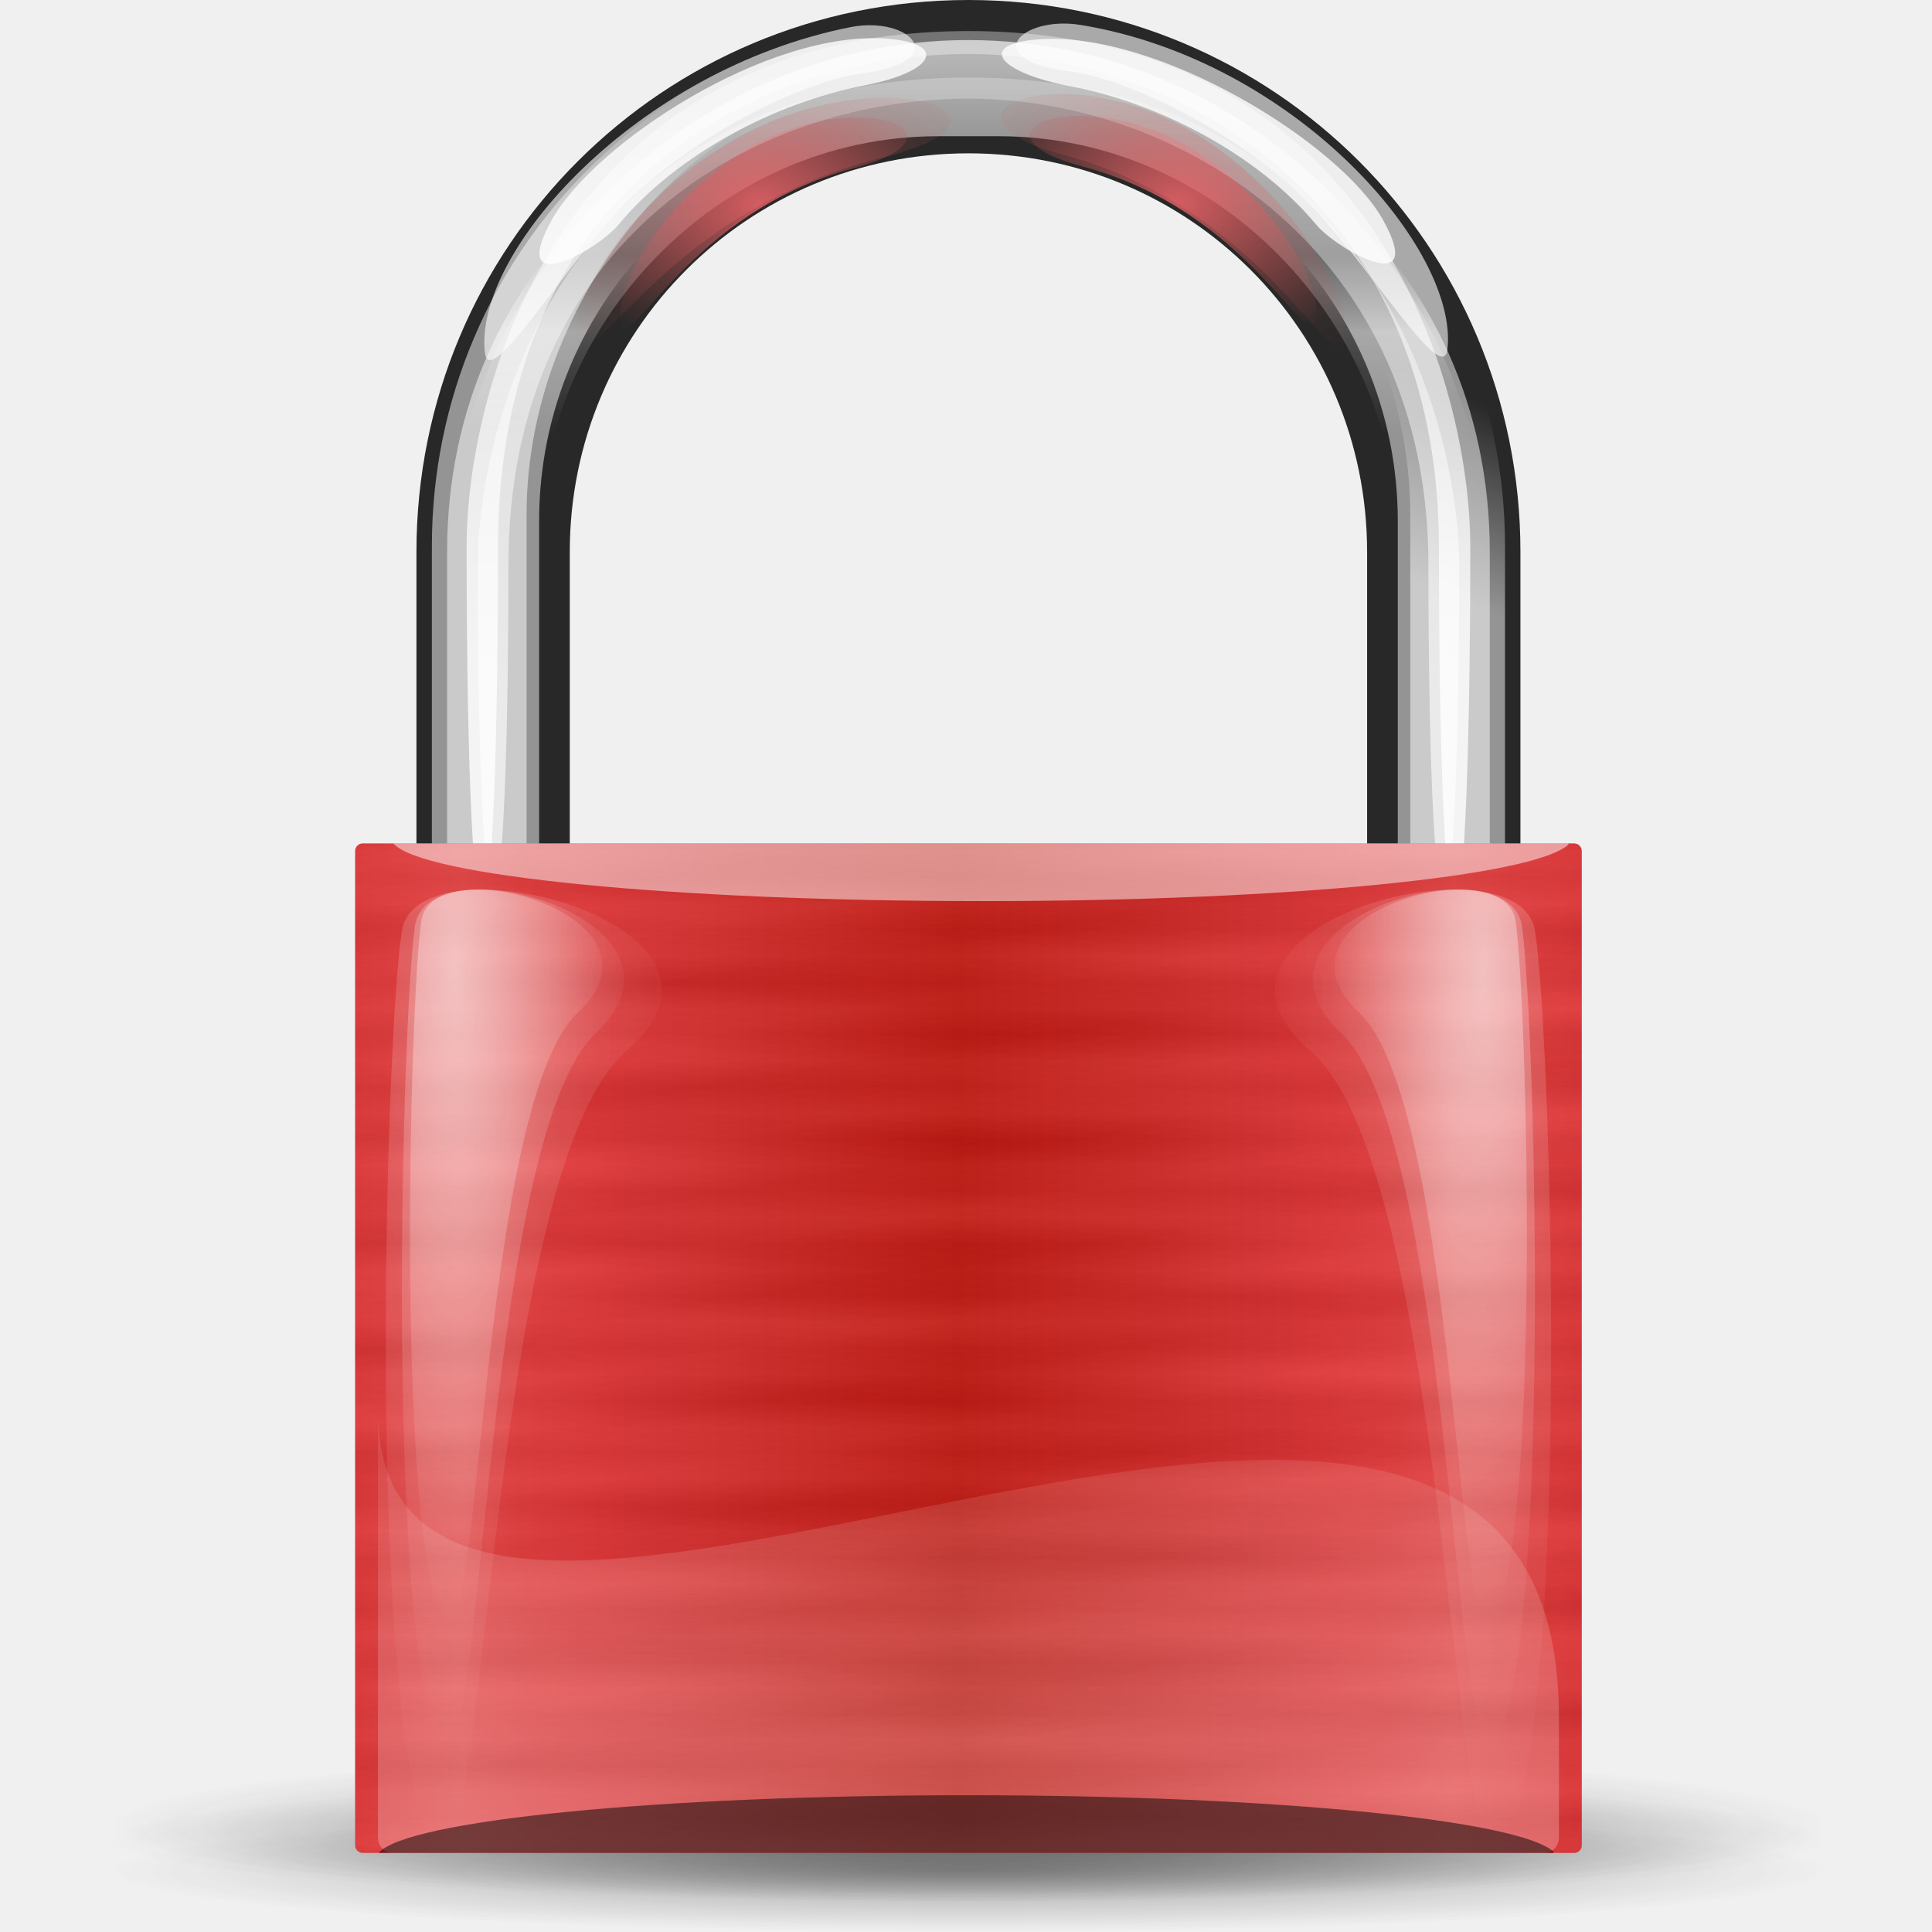
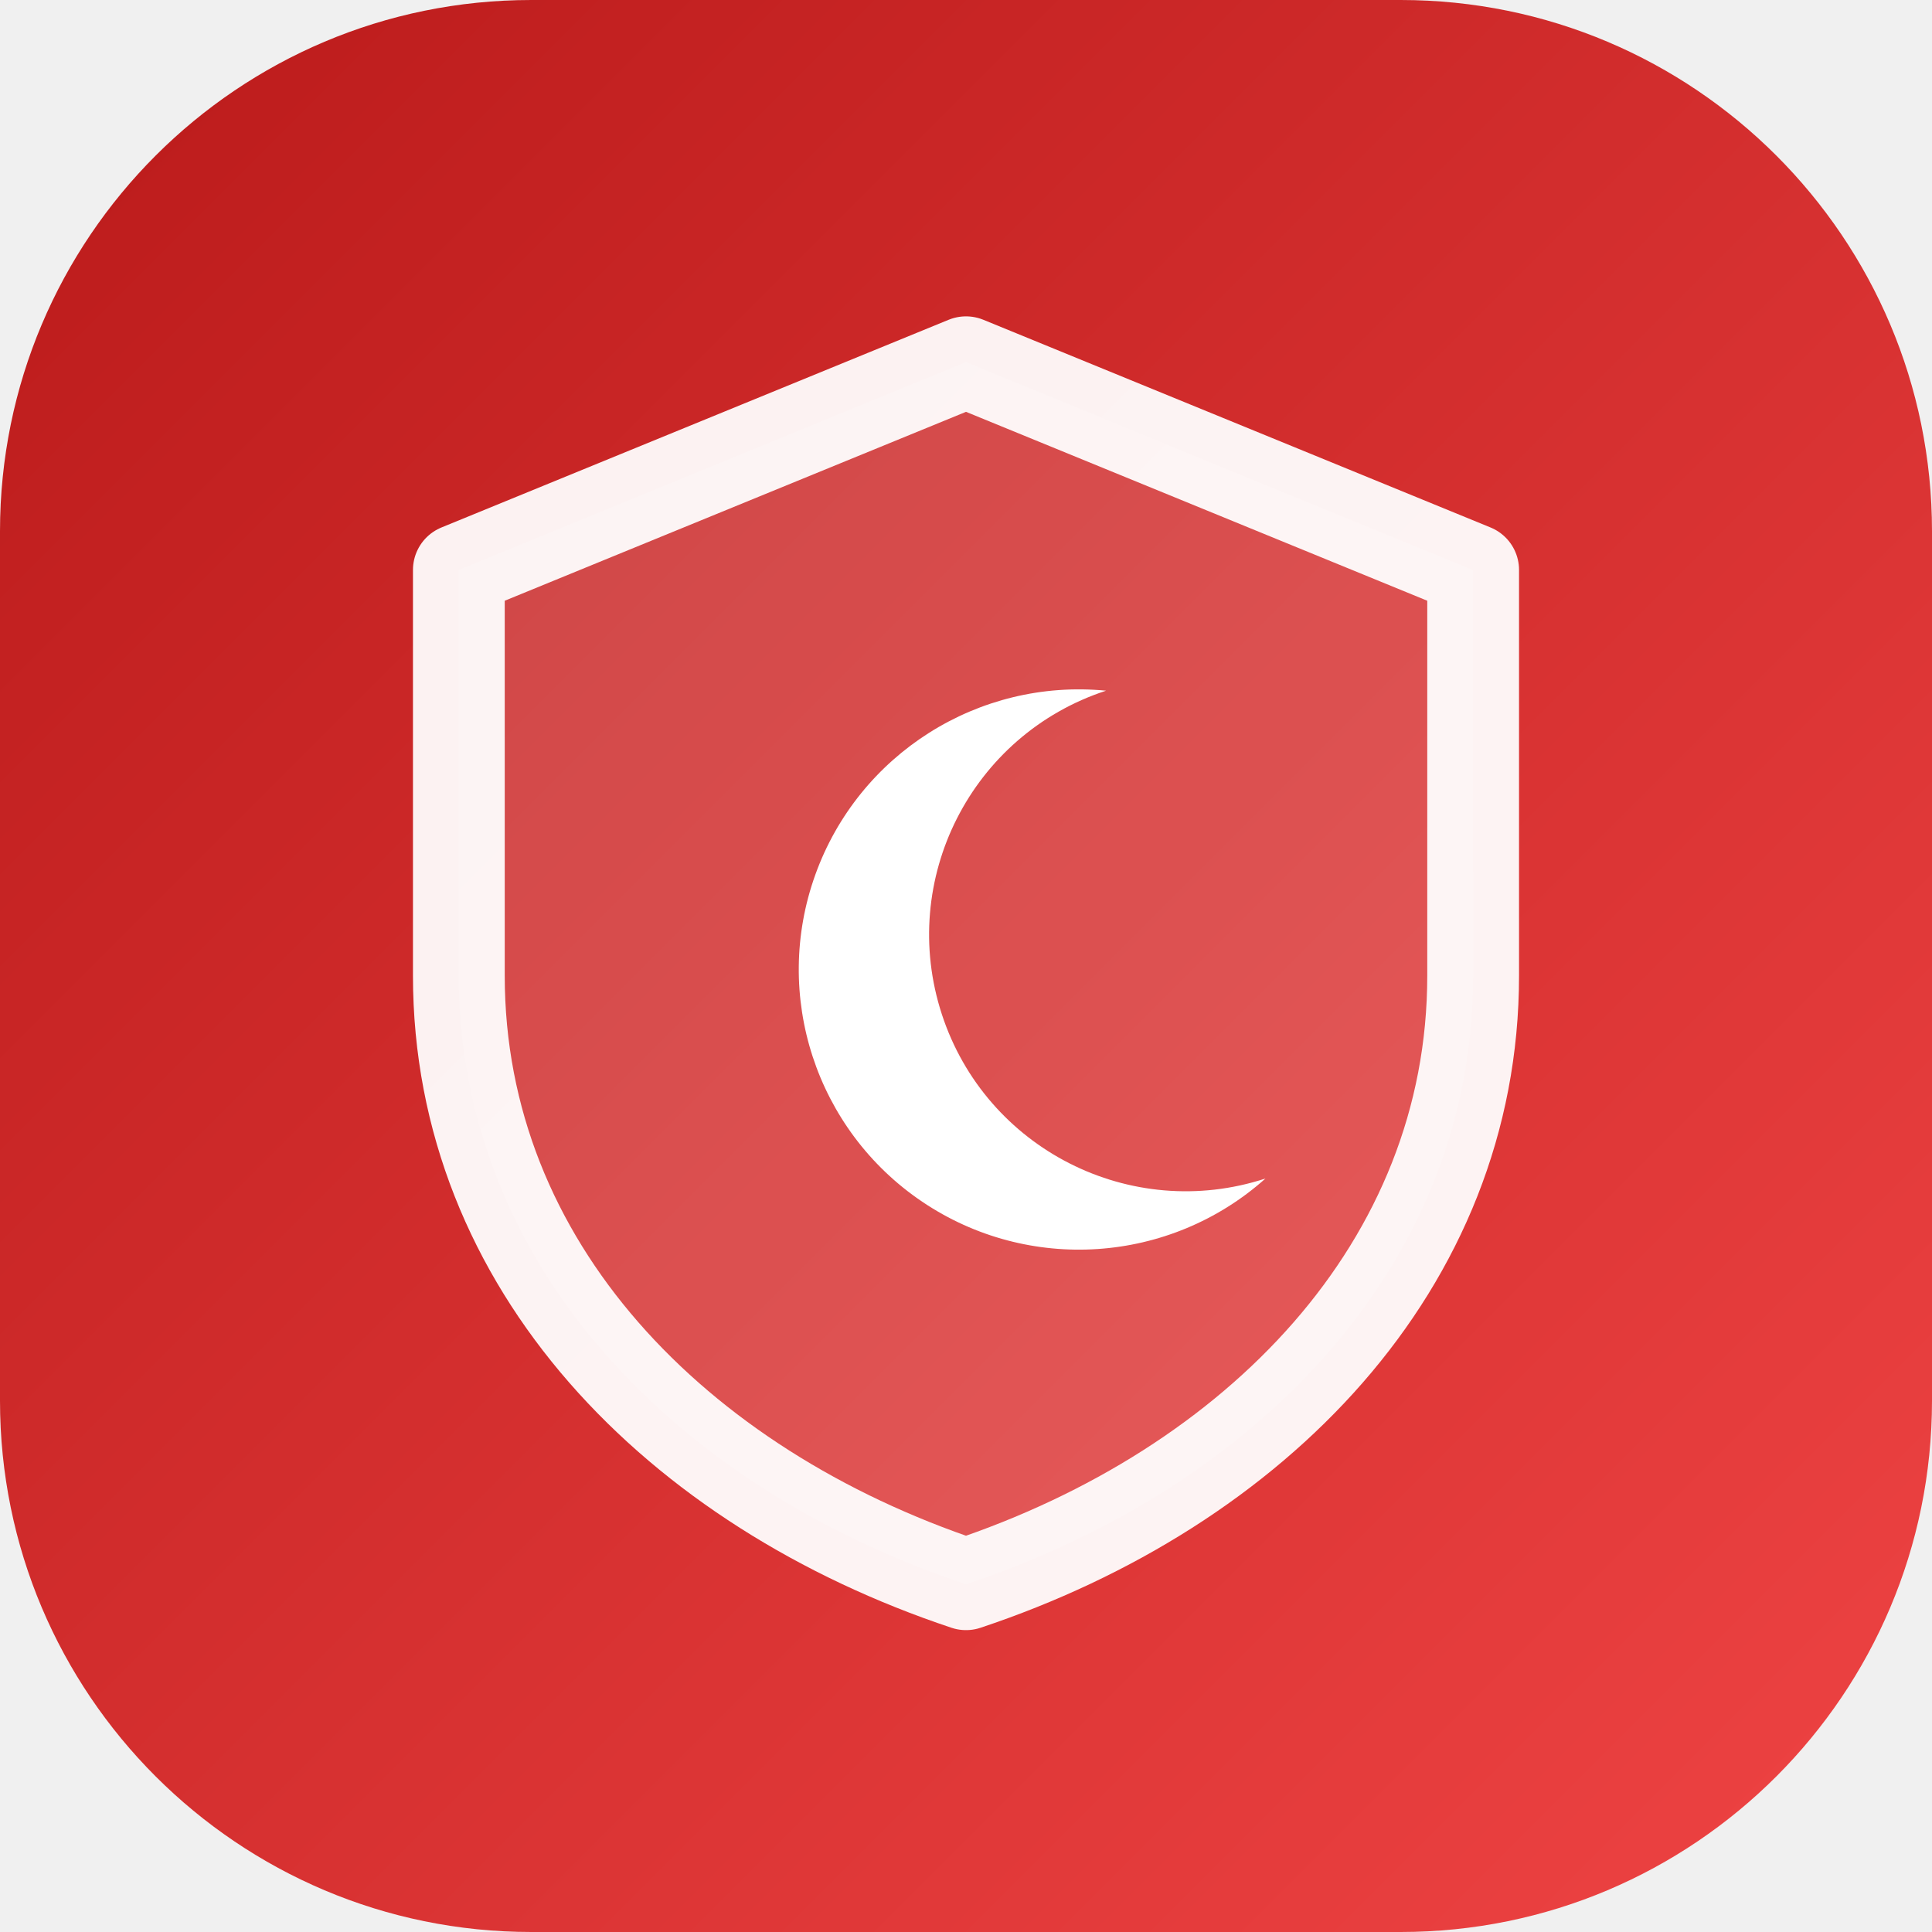
- <svg xmlns="http://www.w3.org/2000/svg" xmlns:xlink="http://www.w3.org/1999/xlink" height="22" id="svg1931" version="1.0" width="22" x="0" y="0">
-   <defs id="defs3">
-     <linearGradient id="linearGradient3057">
-       <stop id="stop3059" offset="0" style="stop-color: rgb(40, 40, 40); stop-opacity: 1;" />
-       <stop id="stop3061" offset="1" style="stop-color: rgb(40, 40, 40); stop-opacity: 0;" />
+ <svg xmlns="http://www.w3.org/2000/svg" width="128" height="128" viewBox="0 0 40 40" fill="none">
+   <defs>
+     <linearGradient id="curfewd-tray-red" x1="0" y1="0" x2="40" y2="40" gradientUnits="userSpaceOnUse">
+       <stop offset="0" stop-color="#ba1a1a" />
+       <stop offset="1" stop-color="#ef4444" />
    </linearGradient>
-     <linearGradient id="linearGradient2834">
-       <stop id="stop2836" offset="0" style="stop-color: rgb(235, 100, 105); stop-opacity: 1;" />
-       <stop id="stop2838" offset="1" style="stop-color: rgb(183, 81, 79); stop-opacity: 0;" />
-     </linearGradient>
-     <linearGradient id="linearGradient2780">
-       <stop id="stop2782" offset="0" style="stop-color: rgb(255, 255, 255); stop-opacity: 1;" />
-       <stop id="stop2784" offset="1" style="stop-color: rgb(255, 255, 255); stop-opacity: 0;" />
-     </linearGradient>
-     <linearGradient id="linearGradient2713">
-       <stop id="stop2715" offset="0" style="stop-color: rgb(0, 0, 0); stop-opacity: 1;" />
-       <stop id="stop2717" offset="1" style="stop-color: rgb(255, 255, 255); stop-opacity: 1;" />
-     </linearGradient>
-     <linearGradient id="linearGradient2701">
-       <stop id="stop2703" offset="0" style="stop-color: rgb(192, 25, 18); stop-opacity: 1;" />
-       <stop id="stop2770" offset="0.75" style="stop-color: rgb(222, 49, 51); stop-opacity: 1;" />
-       <stop id="stop2705" offset="1" style="stop-color: rgb(228, 66, 66); stop-opacity: 1;" />
-     </linearGradient>
-     <linearGradient gradientTransform="matrix(2.1518, 0, 0, 1.77085, -0.0513035, 4.35184)" gradientUnits="userSpaceOnUse" id="linearGradient2707" spreadMethod="reflect" x1="29.614" x2="44.724" xlink:href="#linearGradient2701" y1="52.609" y2="52.609" />
-     <linearGradient gradientTransform="matrix(1.12122, 0, 0, 0.891883, 0, 4)" gradientUnits="userSpaceOnUse" id="linearGradient2719" spreadMethod="reflect" x1="28.071" x2="28.071" xlink:href="#linearGradient2713" y1="40.272" y2="42.646" />
-     <linearGradient gradientTransform="matrix(2.21879, 0, 0, 1.82598, -0.0513035, -1.01283)" gradientUnits="userSpaceOnUse" id="linearGradient2732" spreadMethod="reflect" x1="29.094" x2="29.094" xlink:href="#linearGradient2713" y1="46.357" y2="47.296" />
-     <linearGradient gradientTransform="matrix(2.21879, 0, 0, 1.82598, -0.0513035, -1.01283)" gradientUnits="userSpaceOnUse" id="linearGradient2736" spreadMethod="reflect" x1="24.261" x2="24.606" xlink:href="#linearGradient2713" y1="44.011" y2="45.888" />
-     <linearGradient gradientTransform="scale(1.10233, 0.907173)" gradientUnits="userSpaceOnUse" id="linearGradient2740" spreadMethod="reflect" x1="17.682" x2="17.425" xlink:href="#linearGradient2713" y1="60.434" y2="62.78" />
-     <radialGradient cx="20.361" cy="22.546" fx="20.361" fy="22.546" gradientTransform="matrix(0.433337, 0, 0, 1.43496, 6.40989, -0.113137)" gradientUnits="userSpaceOnUse" id="radialGradient2788" r="15.157" xlink:href="#linearGradient2780" />
-     <radialGradient cx="20.361" cy="22.546" fx="20.361" fy="22.546" gradientTransform="matrix(0.500069, 0, 0, 1.67519, 5.00297, -5.10815)" gradientUnits="userSpaceOnUse" id="radialGradient2792" r="15.157" xlink:href="#linearGradient2780" />
-     <radialGradient cx="20.361" cy="22.546" fx="20.361" fy="22.546" gradientTransform="matrix(0.621397, 0, 0, 1.88206, 2.38883, -9.40941)" gradientUnits="userSpaceOnUse" id="radialGradient2796" r="15.157" xlink:href="#linearGradient2780" />
-     <radialGradient cx="20.361" cy="22.546" fx="20.361" fy="22.546" gradientTransform="matrix(0.433337, 0, 0, 1.43496, 6.40989, -0.113137)" gradientUnits="userSpaceOnUse" id="radialGradient2811" r="15.157" xlink:href="#linearGradient2780" />
-     <radialGradient cx="20.361" cy="22.546" fx="20.361" fy="22.546" gradientTransform="matrix(0.500069, 0, 0, 1.67519, 5.00297, -5.10815)" gradientUnits="userSpaceOnUse" id="radialGradient2813" r="15.157" xlink:href="#linearGradient2780" />
-     <radialGradient cx="20.361" cy="22.546" fx="20.361" fy="22.546" gradientTransform="matrix(0.621397, 0, 0, 1.88206, 2.38883, -9.40941)" gradientUnits="userSpaceOnUse" id="radialGradient2815" r="15.157" xlink:href="#linearGradient2780" />
-     <radialGradient cx="20.361" cy="22.546" fx="20.361" fy="22.546" gradientTransform="matrix(0.433337, 0, 0, 1.43496, 6.40989, -0.113137)" gradientUnits="userSpaceOnUse" id="radialGradient2817" r="15.157" xlink:href="#linearGradient2780" />
-     <radialGradient cx="20.361" cy="22.546" fx="20.361" fy="22.546" gradientTransform="matrix(0.500069, 0, 0, 1.67519, 5.00297, -5.10815)" gradientUnits="userSpaceOnUse" id="radialGradient2819" r="15.157" xlink:href="#linearGradient2780" />
-     <radialGradient cx="20.361" cy="22.546" fx="20.361" fy="22.546" gradientTransform="matrix(0.621397, 0, 0, 1.88206, 2.38883, -9.40941)" gradientUnits="userSpaceOnUse" id="radialGradient2821" r="15.157" xlink:href="#linearGradient2780" />
-     <radialGradient cx="17.192" cy="14.639" fx="17.192" fy="14.639" gradientTransform="scale(1.89625, 0.527358)" gradientUnits="userSpaceOnUse" id="radialGradient2840" r="3.565" xlink:href="#linearGradient2834" />
-     <radialGradient cx="21.595" cy="8.981" fx="21.595" fy="8.981" gradientTransform="matrix(2.36656, 0, 0, 1.72651, -0.404355, -0.012826)" gradientUnits="userSpaceOnUse" id="radialGradient2869" r="6.068" xlink:href="#linearGradient2834" />
-     <radialGradient cx="21.595" cy="8.981" fx="21.595" fy="8.981" gradientTransform="matrix(-2.36656, 0, 0, 1.72651, 129.123, -0.112925)" gradientUnits="userSpaceOnUse" id="radialGradient2873" r="6.068" xlink:href="#linearGradient2834" />
-     <linearGradient gradientTransform="matrix(2.16108, 0, 0, 1.80454, -0.0513035, 2.26707)" gradientUnits="userSpaceOnUse" id="linearGradient2895" x1="33.184" x2="33.184" xlink:href="#linearGradient2780" y1="24.385" y2="-13.17" />
-     <radialGradient cx="27.27" cy="16.278" fx="27.27" fy="16.278" gradientTransform="scale(0.973329, 1.0274)" gradientUnits="userSpaceOnUse" id="radialGradient2929" r="13.639" xlink:href="#linearGradient2780" />
-     <linearGradient gradientTransform="matrix(2.21022, 0, 0, 1.96428, -1.51586, -2.17132)" gradientUnits="userSpaceOnUse" id="linearGradient2935" x1="33.184" x2="33.184" xlink:href="#linearGradient2780" y1="24.385" y2="-13.17" />
-     <linearGradient gradientTransform="matrix(1.632, 0, 0, 2.48251, -0.0513035, -0.012826)" gradientUnits="userSpaceOnUse" id="linearGradient2943" x1="38.782" x2="38.782" xlink:href="#linearGradient2780" y1="9.575" y2="7.586" />
-     <linearGradient gradientTransform="matrix(1.63752, 0, 0, 2.47415, -0.0513035, -0.012826)" gradientUnits="userSpaceOnUse" id="linearGradient2951" x1="38.363" x2="39.724" xlink:href="#linearGradient2780" y1="11.17" y2="6.092" />
-     <radialGradient cx="21.595" cy="8.981" fx="21.595" fy="8.981" gradientTransform="matrix(3.08504, 0, 0, 2.0529, -15.9848, -3.14928)" gradientUnits="userSpaceOnUse" id="radialGradient2955" r="6.068" xlink:href="#linearGradient2834" />
-     <radialGradient cx="21.595" cy="8.981" fx="21.595" fy="8.981" gradientTransform="matrix(-2.84628, 0, 0, 2.08794, 139.525, -3.58618)" gradientUnits="userSpaceOnUse" id="radialGradient2959" r="6.068" xlink:href="#linearGradient2834" />
-     <radialGradient cx="8.018" cy="231.983" fx="8.018" fy="231.983" gradientTransform="scale(3.74166, 0.267261)" gradientUnits="userSpaceOnUse" id="radialGradient3063" r="7.483" xlink:href="#linearGradient3057" />
-     <radialGradient cx="8.018" cy="231.983" fx="8.018" fy="231.983" gradientTransform="scale(3.74166, 0.267261)" gradientUnits="userSpaceOnUse" id="radialGradient3069" r="7.483" xlink:href="#linearGradient3057" />
-     <radialGradient cx="8.018" cy="231.983" fx="8.018" fy="231.983" gradientTransform="scale(3.74166, 0.267261)" gradientUnits="userSpaceOnUse" id="radialGradient3071" r="7.483" xlink:href="#linearGradient3057" />
-     <linearGradient gradientTransform="matrix(2.13612, 0, 0, 1.82598, 2.3487, -1.01283)" gradientUnits="userSpaceOnUse" id="linearGradient3080" spreadMethod="pad" x1="26.974" x2="26.974" xlink:href="#linearGradient2780" y1="68.68" y2="44.981" />
-     <linearGradient gradientTransform="matrix(1.632, 0, 0, 2.43607, -0.0513035, 2.00968)" gradientUnits="userSpaceOnUse" id="linearGradient3084" x1="35.996" x2="35.996" xlink:href="#linearGradient2780" y1="1.625" y2="11.711" />
-     <linearGradient gradientTransform="matrix(2.21879, 0, 0, 1.82598, -0.0513035, -1.01283)" gradientUnits="userSpaceOnUse" id="linearGradient3086" spreadMethod="reflect" x1="17.682" x2="17.425" xlink:href="#linearGradient2713" y1="60.434" y2="62.78" />
-     <linearGradient xlink:href="#linearGradient2701" id="linearGradient3106" gradientUnits="userSpaceOnUse" gradientTransform="matrix(2.1518, 0, 0, 1.77085, -0.0513035, 4.35184)" spreadMethod="reflect" x1="29.614" y1="52.609" x2="44.724" y2="52.609" />
-     <linearGradient xlink:href="#linearGradient2713" id="linearGradient3108" gradientUnits="userSpaceOnUse" gradientTransform="matrix(2.21879, 0, 0, 1.82598, -0.0513035, -1.01283)" spreadMethod="reflect" x1="29.094" y1="46.357" x2="29.094" y2="47.296" />
-     <linearGradient xlink:href="#linearGradient2713" id="linearGradient3110" gradientUnits="userSpaceOnUse" gradientTransform="matrix(2.21879, 0, 0, 1.82598, -0.0513035, -1.01283)" spreadMethod="reflect" x1="24.261" y1="44.011" x2="24.606" y2="45.888" />
-     <linearGradient xlink:href="#linearGradient2713" id="linearGradient3112" gradientUnits="userSpaceOnUse" gradientTransform="matrix(2.21879, 0, 0, 1.82598, -0.0513035, -1.01283)" spreadMethod="reflect" x1="17.682" y1="60.434" x2="17.425" y2="62.78" />
-     <radialGradient xlink:href="#linearGradient2780" id="radialGradient3114" gradientUnits="userSpaceOnUse" gradientTransform="matrix(0.433337,0,0,1.43496,6.40989,-0.113137)" cx="20.361" cy="22.546" fx="20.361" fy="22.546" r="15.157" />
-     <radialGradient xlink:href="#linearGradient2780" id="radialGradient3116" gradientUnits="userSpaceOnUse" gradientTransform="matrix(0.500069,0,0,1.67519,5.00297,-5.10815)" cx="20.361" cy="22.546" fx="20.361" fy="22.546" r="15.157" />
-     <radialGradient xlink:href="#linearGradient2780" id="radialGradient3118" gradientUnits="userSpaceOnUse" gradientTransform="matrix(0.621397,0,0,1.88206,2.38883,-9.40941)" cx="20.361" cy="22.546" fx="20.361" fy="22.546" r="15.157" />
-     <radialGradient xlink:href="#linearGradient2780" id="radialGradient3120" gradientUnits="userSpaceOnUse" gradientTransform="matrix(0.433337,0,0,1.43496,6.40989,-0.113137)" cx="20.361" cy="22.546" fx="20.361" fy="22.546" r="15.157" />
-     <radialGradient xlink:href="#linearGradient2780" id="radialGradient3122" gradientUnits="userSpaceOnUse" gradientTransform="matrix(0.500069,0,0,1.67519,5.00297,-5.10815)" cx="20.361" cy="22.546" fx="20.361" fy="22.546" r="15.157" />
-     <radialGradient xlink:href="#linearGradient2780" id="radialGradient3124" gradientUnits="userSpaceOnUse" gradientTransform="matrix(0.621397,0,0,1.88206,2.38883,-9.40941)" cx="20.361" cy="22.546" fx="20.361" fy="22.546" r="15.157" />
-     <linearGradient xlink:href="#linearGradient2780" id="linearGradient3126" gradientUnits="userSpaceOnUse" gradientTransform="matrix(2.13612, 0, 0, 1.82598, 2.3487, -1.01283)" spreadMethod="pad" x1="26.974" y1="68.68" x2="26.974" y2="44.981" />
-     <linearGradient xlink:href="#linearGradient2780" id="linearGradient3130" gradientUnits="userSpaceOnUse" gradientTransform="matrix(2.13612,0,0,1.82598,2.3487,-1.01283)" spreadMethod="pad" x1="26.974" y1="68.68" x2="26.974" y2="44.981" />
-     <linearGradient xlink:href="#linearGradient2713" id="linearGradient3142" gradientUnits="userSpaceOnUse" gradientTransform="matrix(2.21879,0,0,1.82598,-0.0513035,-1.01283)" spreadMethod="reflect" x1="17.682" y1="60.434" x2="17.425" y2="62.78" />
-     <linearGradient xlink:href="#linearGradient2713" id="linearGradient3145" gradientUnits="userSpaceOnUse" gradientTransform="matrix(2.21879,0,0,1.82598,-0.0513035,-1.01283)" spreadMethod="reflect" x1="24.261" y1="44.011" x2="24.606" y2="45.888" />
-     <linearGradient xlink:href="#linearGradient2713" id="linearGradient3148" gradientUnits="userSpaceOnUse" gradientTransform="matrix(2.21879,0,0,1.82598,-0.0513035,-1.01283)" spreadMethod="reflect" x1="29.094" y1="46.357" x2="29.094" y2="47.296" />
-     <linearGradient xlink:href="#linearGradient2701" id="linearGradient3151" gradientUnits="userSpaceOnUse" gradientTransform="matrix(2.1518,0,0,1.77085,-0.0513035,4.35184)" spreadMethod="reflect" x1="29.614" y1="52.609" x2="44.724" y2="52.609" />
-     <radialGradient xlink:href="#linearGradient3057" id="radialGradient4946" gradientUnits="userSpaceOnUse" gradientTransform="matrix(7.5313,0,0,0.53795,3.97435,-2.02565)" cx="8.018" cy="231.983" fx="8.018" fy="231.983" r="7.483" />
-     <radialGradient xlink:href="#linearGradient3057" id="radialGradient4949" gradientUnits="userSpaceOnUse" gradientTransform="matrix(7.5313,0,0,0.672437,3.97435,-34.2309)" cx="8.018" cy="231.983" fx="8.018" fy="231.983" r="7.483" />
-     <radialGradient xlink:href="#linearGradient3057" id="radialGradient4952" gradientUnits="userSpaceOnUse" gradientTransform="matrix(7.5313,0,0,0.53795,3.97435,-0.012826)" cx="8.018" cy="231.983" fx="8.018" fy="231.983" r="7.483" />
-     <radialGradient xlink:href="#linearGradient2834" id="radialGradient4955" gradientUnits="userSpaceOnUse" gradientTransform="matrix(-2.84628,0,0,2.08794,139.525,-3.58618)" cx="21.595" cy="8.981" fx="21.595" fy="8.981" r="6.068" />
-     <radialGradient xlink:href="#linearGradient2834" id="radialGradient4958" gradientUnits="userSpaceOnUse" gradientTransform="matrix(3.08504,0,0,2.0529,-15.9848,-3.14928)" cx="21.595" cy="8.981" fx="21.595" fy="8.981" r="6.068" />
-     <linearGradient xlink:href="#linearGradient2780" id="linearGradient4965" gradientUnits="userSpaceOnUse" gradientTransform="matrix(2.16108,0,0,1.80454,-0.0513035,2.26707)" x1="33.184" y1="24.385" x2="33.184" y2="-13.17" />
-     <linearGradient xlink:href="#linearGradient2780" id="linearGradient4968" gradientUnits="userSpaceOnUse" gradientTransform="matrix(2.21022,0,0,1.96428,-1.51586,-2.17132)" x1="33.184" y1="24.385" x2="33.184" y2="-13.17" />
-     <linearGradient xlink:href="#linearGradient2780" id="linearGradient4971" gradientUnits="userSpaceOnUse" gradientTransform="matrix(1.632,0,0,2.48251,-0.0513035,-0.012826)" x1="38.782" y1="9.575" x2="38.782" y2="7.586" />
-     <radialGradient xlink:href="#linearGradient2834" id="radialGradient4974" gradientUnits="userSpaceOnUse" gradientTransform="matrix(-2.36656,0,0,1.72651,129.123,-0.112925)" cx="21.595" cy="8.981" fx="21.595" fy="8.981" r="6.068" />
-     <radialGradient xlink:href="#linearGradient2834" id="radialGradient4977" gradientUnits="userSpaceOnUse" gradientTransform="matrix(2.36656,0,0,1.72651,-0.404355,-0.012826)" cx="21.595" cy="8.981" fx="21.595" fy="8.981" r="6.068" />
-     <linearGradient xlink:href="#linearGradient2780" id="linearGradient4980" gradientUnits="userSpaceOnUse" gradientTransform="matrix(1.63752,0,0,2.47415,-0.0513035,-0.012826)" x1="38.363" y1="11.17" x2="39.724" y2="6.092" />
-     <linearGradient xlink:href="#linearGradient2780" id="linearGradient4983" gradientUnits="userSpaceOnUse" gradientTransform="matrix(1.632,0,0,2.43607,-0.0513035,2.00968)" x1="35.996" y1="1.625" x2="35.996" y2="11.711" />
-     <linearGradient xlink:href="#linearGradient2834" id="linearGradient6067" x1="-176" y1="-97" x2="-143" y2="-97" gradientUnits="userSpaceOnUse" />
  </defs>
-   <g id="g5908">
-     <g id="g5889" transform="matrix(0.1734906,0,0,0.1734906,-0.1379246,-0.3469816)">
-       <path style="fill:#282828;fill-opacity:1;fill-rule:evenodd;stroke:none;stroke-width:0.625;stroke-linecap:round;stroke-linejoin:round;stroke-miterlimit:4;stroke-dashoffset:0pt;stroke-opacity:1" id="rect2723" d="M 64.359,2 C 44.287,2 28.128,18.159 28.128,38.231 l 0,40.257 10.064,0 0,-40.257 c 0,-14.496 11.67,-26.167 26.167,-26.167 14.496,0 26.167,11.67 26.167,26.167 l 0,40.257 10.064,0 0,-40.257 C 100.59,18.159 84.431,2 64.359,2 Z" />
-       <path style="opacity:0.65;fill:url(#linearGradient4983);fill-opacity:1;fill-rule:evenodd;stroke:none;stroke-width:0.625;stroke-linecap:round;stroke-linejoin:round;stroke-miterlimit:4;stroke-dashoffset:0pt;stroke-opacity:1" id="path3082" d="m 64.359,4.629 c -18.957,0 -34.218,16.307 -34.218,34.909 l 0,37.528 c 0,14.089 8.776,26.05 21.26,31.047 C 42.457,104.041 36.18,95.314 36.18,84.967 l 0,-47.404 c 0,-14.225 11.67,-26.621 26.167,-26.621 l 4.026,0 c 14.496,0 26.167,12.396 26.167,26.621 l 0,47.404 c 0,10.347 -6.277,19.074 -15.222,23.147 12.484,-4.998 21.26,-16.958 21.26,-31.047 l 0,-37.528 c 0,-18.602 -15.261,-34.909 -34.218,-34.909 z" />
-       <path style="opacity:0.5;fill:url(#linearGradient4980);fill-opacity:1;fill-rule:evenodd;stroke:none;stroke-width:0.625;stroke-linecap:round;stroke-linejoin:round;stroke-miterlimit:4;stroke-dashoffset:0pt;stroke-opacity:1" id="path2931" d="m 64.359,2.854 c -19.51,0 -35.217,15.601 -35.217,34.98 l 0,39.095 c 0,14.677 9.033,27.137 21.881,32.344 C 41.817,105.03 35.357,95.938 35.357,85.16 l 0,-49.383 c 0,-14.819 12.011,-29.082 26.93,-29.082 l 4.143,0 c 14.919,0 26.93,14.263 26.93,29.082 l 0,49.383 c 0,10.779 -6.46,19.87 -15.666,24.113 C 90.543,104.066 99.576,91.606 99.576,76.929 l 0,-39.095 c 0,-19.379 -15.707,-34.98 -35.217,-34.98 z" />
-       <path style="opacity:0.8;fill:url(#radialGradient4977);fill-opacity:1;fill-rule:evenodd;stroke:none;stroke-width:1px;stroke-linecap:butt;stroke-linejoin:miter;stroke-opacity:1" id="path2861" d="m 49.471,12.003 c -5.438,3.405 -8.499,9.21 -7.9,11.145 0.646,2.085 4.467,-7.234 15.283,-10.119 8.341,-2.225 -4.93e-4,-5.649 -7.384,-1.026 z" />
-       <path style="opacity:0.8;fill:url(#radialGradient4974);fill-opacity:1;fill-rule:evenodd;stroke:none;stroke-width:1px;stroke-linecap:butt;stroke-linejoin:miter;stroke-opacity:1" id="path2871" d="m 79.248,11.903 c 5.438,3.405 8.499,9.21 7.9,11.145 -0.646,2.085 -4.467,-7.234 -15.283,-10.119 -8.341,-2.225 4.93e-4,-5.649 7.384,-1.026 z" />
-       <path style="opacity:0.5;fill:url(#linearGradient4971);fill-opacity:1;fill-rule:evenodd;stroke:none;stroke-width:0.625;stroke-linecap:round;stroke-linejoin:round;stroke-miterlimit:4;stroke-dashoffset:0pt;stroke-opacity:1" id="rect2875" d="m 64.359,6.279 c -18.957,0 -34.218,12.995 -34.218,31.951 l 0,38.244 c 0,14.358 8.776,26.546 21.26,31.639 C 42.457,103.963 36.18,95.07 36.18,84.526 l 0,-48.308 c 0,-14.496 11.67,-26.182 26.167,-26.182 l 4.026,0 c 14.496,0 26.167,11.686 26.167,26.182 l 0,48.308 c 0,10.544 -6.277,19.437 -15.222,23.588 12.484,-5.093 21.26,-17.281 21.26,-31.639 l 0,-38.244 c 0,-18.957 -15.261,-31.951 -34.218,-31.951 z" />
-       <path style="opacity:0.8;fill:url(#linearGradient4968);fill-opacity:1;fill-rule:evenodd;stroke:none;stroke-width:0.625;stroke-linecap:round;stroke-linejoin:round;stroke-miterlimit:4;stroke-dashoffset:0pt;stroke-opacity:1" id="path2933" d="m 64.359,4.039 c -26.762,0 -32.937,23.315 -32.937,33.86 0,31.634 2.059,31.634 2.059,0 0,-23.199 16.463,-32.355 30.879,-32.355 14.416,0 30.879,10.103 30.879,32.355 0,31.634 2.059,31.634 2.059,0 0,-10.545 -6.176,-33.86 -32.937,-33.86 z" />
-       <path style="opacity:0.6;fill:url(#linearGradient4965);fill-opacity:1;fill-rule:evenodd;stroke:none;stroke-width:0.625;stroke-linecap:round;stroke-linejoin:round;stroke-miterlimit:4;stroke-dashoffset:0pt;stroke-opacity:1" id="path2885" d="m 64.359,7.091 c -26.167,0 -32.205,22.3 -32.205,31.987 0,29.062 2.013,29.062 2.013,0 0,-21.312 16.097,-30.605 30.192,-30.605 14.096,0 30.192,10.162 30.192,30.605 0,29.062 2.013,29.062 2.013,0 0,-9.687 -6.038,-31.987 -32.205,-31.987 z" />
-       <path style="opacity:0.8;fill:#ffffff;fill-opacity:1;fill-rule:evenodd;stroke:none;stroke-width:1px;stroke-linecap:butt;stroke-linejoin:miter;stroke-opacity:1" id="path2897" d="m 36.98,16.488 c -2.875,5.248 3.027,1.931 4.398,0.274 C 45.232,12.102 51.745,8.725 57.463,7.623 62.257,6.698 62.988,4.847 59.04,4.541 51.168,3.93 39.736,11.456 36.98,16.488 Z" />
-       <path style="opacity:0.6;fill:#ffffff;fill-opacity:1;fill-rule:evenodd;stroke:none;stroke-width:1px;stroke-linecap:butt;stroke-linejoin:miter;stroke-opacity:1" id="path2901" d="m 32.623,25.156 c 0.305,2.565 5.263,-5.798 9.168,-9.724 C 46.559,10.637 53.787,7.281 57.265,6.838 63.463,6.047 60.521,3.01 56.636,3.777 42.516,6.566 31.846,18.616 32.623,25.156 Z" />
-       <path style="opacity:0.8;fill:#ffffff;fill-opacity:1;fill-rule:evenodd;stroke:none;stroke-width:1px;stroke-linecap:butt;stroke-linejoin:miter;stroke-opacity:1" id="path2909" d="M 91.58,16.452 C 94.474,21.689 88.56,18.394 87.183,16.742 83.312,12.097 76.786,8.744 71.064,7.662 66.266,6.756 64.916,4.91 68.863,4.589 76.733,3.949 88.805,11.43 91.58,16.452 Z" />
-       <path style="opacity:0.6;fill:#ffffff;fill-opacity:1;fill-rule:evenodd;stroke:none;stroke-width:1px;stroke-linecap:butt;stroke-linejoin:miter;stroke-opacity:1" id="path2911" d="M 95.798,24.925 C 95.503,27.491 90.514,19.146 86.595,15.235 81.809,10.458 74.569,7.128 71.09,6.698 64.889,5.93 67.797,3.002 71.707,3.635 85.848,5.937 96.551,18.382 95.798,24.925 Z" />
-       <path style="opacity:0.4;fill:url(#radialGradient4958);fill-opacity:1;fill-rule:evenodd;stroke:none;stroke-width:1px;stroke-linecap:butt;stroke-linejoin:miter;stroke-opacity:1" id="path2953" d="m 49.032,11.138 c -7.089,4.049 -11.079,10.951 -10.298,13.252 0.842,2.479 5.823,-8.601 19.923,-12.032 10.873,-2.646 -6.42e-4,-6.717 -9.625,-1.22 z" />
-       <path style="opacity:0.4;fill:url(#radialGradient4955);fill-opacity:1;fill-rule:evenodd;stroke:none;stroke-width:1px;stroke-linecap:butt;stroke-linejoin:miter;stroke-opacity:1" id="path2957" d="m 79.54,10.945 c 6.541,4.118 10.221,11.138 9.501,13.478 -0.777,2.521 -5.372,-8.748 -18.381,-12.238 -10.031,-2.691 5.92e-4,-6.831 8.88,-1.24 z" />
-       <path style="opacity:0.4;fill:url(#radialGradient4952);fill-opacity:1;fill-rule:evenodd;stroke:none;stroke-width:0.625;stroke-linecap:round;stroke-linejoin:round;stroke-miterlimit:4;stroke-dashoffset:0pt;stroke-opacity:1" id="path3055" d="m 120.718,124.782 c 0,2.223 -25.233,4.026 -56.359,4.026 C 33.233,128.808 8,127.006 8,124.782 c 0,-2.223 25.233,-4.026 56.359,-4.026 31.126,0 56.359,1.802 56.359,4.026 l 0,0 z" />
-       <path style="opacity:0.4;fill:url(#radialGradient4949);fill-opacity:1;fill-rule:evenodd;stroke:none;stroke-width:0.625;stroke-linecap:round;stroke-linejoin:round;stroke-miterlimit:4;stroke-dashoffset:0pt;stroke-opacity:1" id="path3065" d="m 120.718,121.763 c 0,2.779 -25.233,5.032 -56.359,5.032 C 33.233,126.795 8,124.542 8,121.763 c 0,-2.779 25.233,-5.032 56.359,-5.032 31.126,0 56.359,2.253 56.359,5.032 l 0,0 z" />
-       <path style="opacity:0.4;fill:url(#radialGradient4946);fill-opacity:1;fill-rule:evenodd;stroke:none;stroke-width:0.625;stroke-linecap:round;stroke-linejoin:round;stroke-miterlimit:4;stroke-dashoffset:0pt;stroke-opacity:1" id="path3067" d="m 120.718,122.77 c 0,2.223 -25.233,4.026 -56.359,4.026 C 33.233,126.795 8,124.993 8,122.77 c 0,-2.223 25.233,-4.026 56.359,-4.026 31.126,0 56.359,1.802 56.359,4.026 l 0,0 z" />
-     </g>
-     <g id="g4928" transform="matrix(0.1734906,0,0,0.1734906,-0.1379246,-0.3469816)">
-       <rect y="57.359" x="24.103" width="80.513" style="fill:url(#linearGradient3151);fill-opacity:1;fill-rule:evenodd;stroke:none;stroke-width:0.625;stroke-linecap:round;stroke-linejoin:round;stroke-miterlimit:4;stroke-dashoffset:0pt;stroke-opacity:1" ry="0.5" rx="0.5" id="rect1941" height="66.259" />
-       <rect y="57.359" x="24.103" width="80.513" style="opacity:0.03;fill:url(#linearGradient3148);fill-opacity:1;fill-rule:evenodd;stroke:none;stroke-width:0.625;stroke-linecap:round;stroke-linejoin:round;stroke-miterlimit:4;stroke-dashoffset:0pt;stroke-opacity:1" ry="0.5" rx="0.5" id="rect2709" height="66.259" />
-       <rect y="57.359" x="24.103" width="80.513" style="opacity:0.03;fill:url(#linearGradient3145);fill-opacity:1;fill-rule:evenodd;stroke:none;stroke-width:0.625;stroke-linecap:round;stroke-linejoin:round;stroke-miterlimit:4;stroke-dashoffset:0pt;stroke-opacity:1" ry="0.5" rx="0.5" id="rect2734" height="66.259" />
-       <rect y="57.359" x="24.103" width="80.513" style="opacity:0.03;fill:url(#linearGradient3142);fill-opacity:1;fill-rule:evenodd;stroke:none;stroke-width:0.625;stroke-linecap:round;stroke-linejoin:round;stroke-miterlimit:4;stroke-dashoffset:0pt;stroke-opacity:1" ry="0.5" rx="0.5" id="rect2738" height="66.259" />
-       <path style="opacity:0.5;fill:#ffffff;fill-opacity:1;fill-rule:evenodd;stroke:none;stroke-width:0.625;stroke-linecap:round;stroke-linejoin:round;stroke-miterlimit:4;stroke-dashoffset:0pt;stroke-opacity:1" id="path2727" d="m 26.619,57.359 c 1.81,2.122 18.145,3.786 38.655,3.786 20.229,0 36.293,-1.647 38.484,-3.727 -0.031,-0.003 -0.025,-0.059 -0.057,-0.059 l -77.082,0 z" />
-       <g transform="matrix(1.7195,0,0,1.98161,4.42093,1.48759)" id="g2798">
-         <path style="opacity:0.403;fill:url(#radialGradient3114);fill-opacity:1;fill-rule:evenodd;stroke:none;stroke-width:1px;stroke-linecap:butt;stroke-linejoin:miter;stroke-opacity:1" id="path2778" d="m 13.971,30.767 c -0.44,2.63 -0.931,19.309 0.696,22.88 1.592,3.493 1.393,-16.667 5.273,-19.84 3.921,-3.207 -5.555,-5.52 -5.969,-3.04 z" />
-         <path style="opacity:0.3;fill:url(#radialGradient3116);fill-opacity:1;fill-rule:evenodd;stroke:none;stroke-width:1px;stroke-linecap:butt;stroke-linejoin:miter;stroke-opacity:1" id="path2790" d="m 13.729,30.942 c -0.507,3.07 -1.074,22.541 0.804,26.71 1.837,4.078 1.607,-19.457 6.085,-23.161 4.525,-3.744 -6.41,-6.444 -6.889,-3.549 z" />
-         <path style="opacity:0.2;fill:url(#radialGradient3118);fill-opacity:1;fill-rule:evenodd;stroke:none;stroke-width:1px;stroke-linecap:butt;stroke-linejoin:miter;stroke-opacity:1" id="path2794" d="m 13.232,31.092 c -0.63,3.449 -1.335,25.325 0.999,30.009 2.283,4.582 1.997,-21.86 7.561,-26.022 5.623,-4.206 -7.966,-7.24 -8.56,-3.987 z" />
-       </g>
-       <g transform="matrix(-1.7195,0,0,1.98161,124.297,1.4876)" id="g2803">
-         <path style="opacity:0.403;fill:url(#radialGradient3120);fill-opacity:1;fill-rule:evenodd;stroke:none;stroke-width:1px;stroke-linecap:butt;stroke-linejoin:miter;stroke-opacity:1" id="path2805" d="m 13.971,30.767 c -0.44,2.63 -0.931,19.309 0.696,22.88 1.592,3.493 1.393,-16.667 5.273,-19.84 3.921,-3.207 -5.555,-5.52 -5.969,-3.04 z" />
-         <path style="opacity:0.3;fill:url(#radialGradient3122);fill-opacity:1;fill-rule:evenodd;stroke:none;stroke-width:1px;stroke-linecap:butt;stroke-linejoin:miter;stroke-opacity:1" id="path2807" d="m 13.729,30.942 c -0.507,3.07 -1.074,22.541 0.804,26.71 1.837,4.078 1.607,-19.457 6.085,-23.161 4.525,-3.744 -6.41,-6.444 -6.889,-3.549 z" />
-         <path style="opacity:0.2;fill:url(#radialGradient3124);fill-opacity:1;fill-rule:evenodd;stroke:none;stroke-width:1px;stroke-linecap:butt;stroke-linejoin:miter;stroke-opacity:1" id="path2809" d="m 13.232,31.092 c -0.63,3.449 -1.335,25.325 0.999,30.009 2.283,4.582 1.997,-21.86 7.561,-26.022 5.623,-4.206 -7.966,-7.24 -8.56,-3.987 z" />
-       </g>
-       <path style="opacity:0.25;fill:url(#linearGradient3130);fill-opacity:1;fill-rule:evenodd;stroke:none;stroke-width:0.625;stroke-linecap:round;stroke-linejoin:round;stroke-miterlimit:4;stroke-dashoffset:0pt;stroke-opacity:1" id="rect3077" d="m 103.116,114.725 0,7.887 c 0,0.558 -0.432,1.006 -0.969,1.006 l -75.575,0 c -0.537,0 -0.969,-0.449 -0.969,-1.006 l 0,-28.015 c 0,29.517 77.513,-20.879 77.513,20.128 z" />
-       <path style="opacity:0.5;fill:#000000;fill-opacity:1;fill-rule:evenodd;stroke:none;stroke-width:0.625;stroke-linecap:round;stroke-linejoin:round;stroke-miterlimit:4;stroke-dashoffset:0pt;stroke-opacity:1" id="path2768" d="m 25.647,123.618 c 1.81,-2.122 18.145,-3.786 38.655,-3.786 20.229,0 36.293,1.647 38.484,3.727 -0.031,0.003 -0.025,0.059 -0.057,0.059 l -77.082,0 z" />
-     </g>
-   </g>
+   <rect width="40" height="40" rx="11" fill="url(#curfewd-tray-red)" />
+   <path d="M20 7.5L30.5 11.8V20.2C30.5 26.2 26 30.8 20 32.8C14 30.8 9.5 26.2 9.5 20.2V11.8L20 7.5Z" fill="#ffffff" fill-opacity="0.16" stroke="#ffffff" stroke-opacity="0.94" stroke-width="1.9" stroke-linejoin="round" />
+   <path d="M22.9 14.3A5.8 5.8 0 1 0 26.2 24.4A4.9 4.9 0 0 1 22.9 14.3Z" fill="#ffffff" />
</svg>
